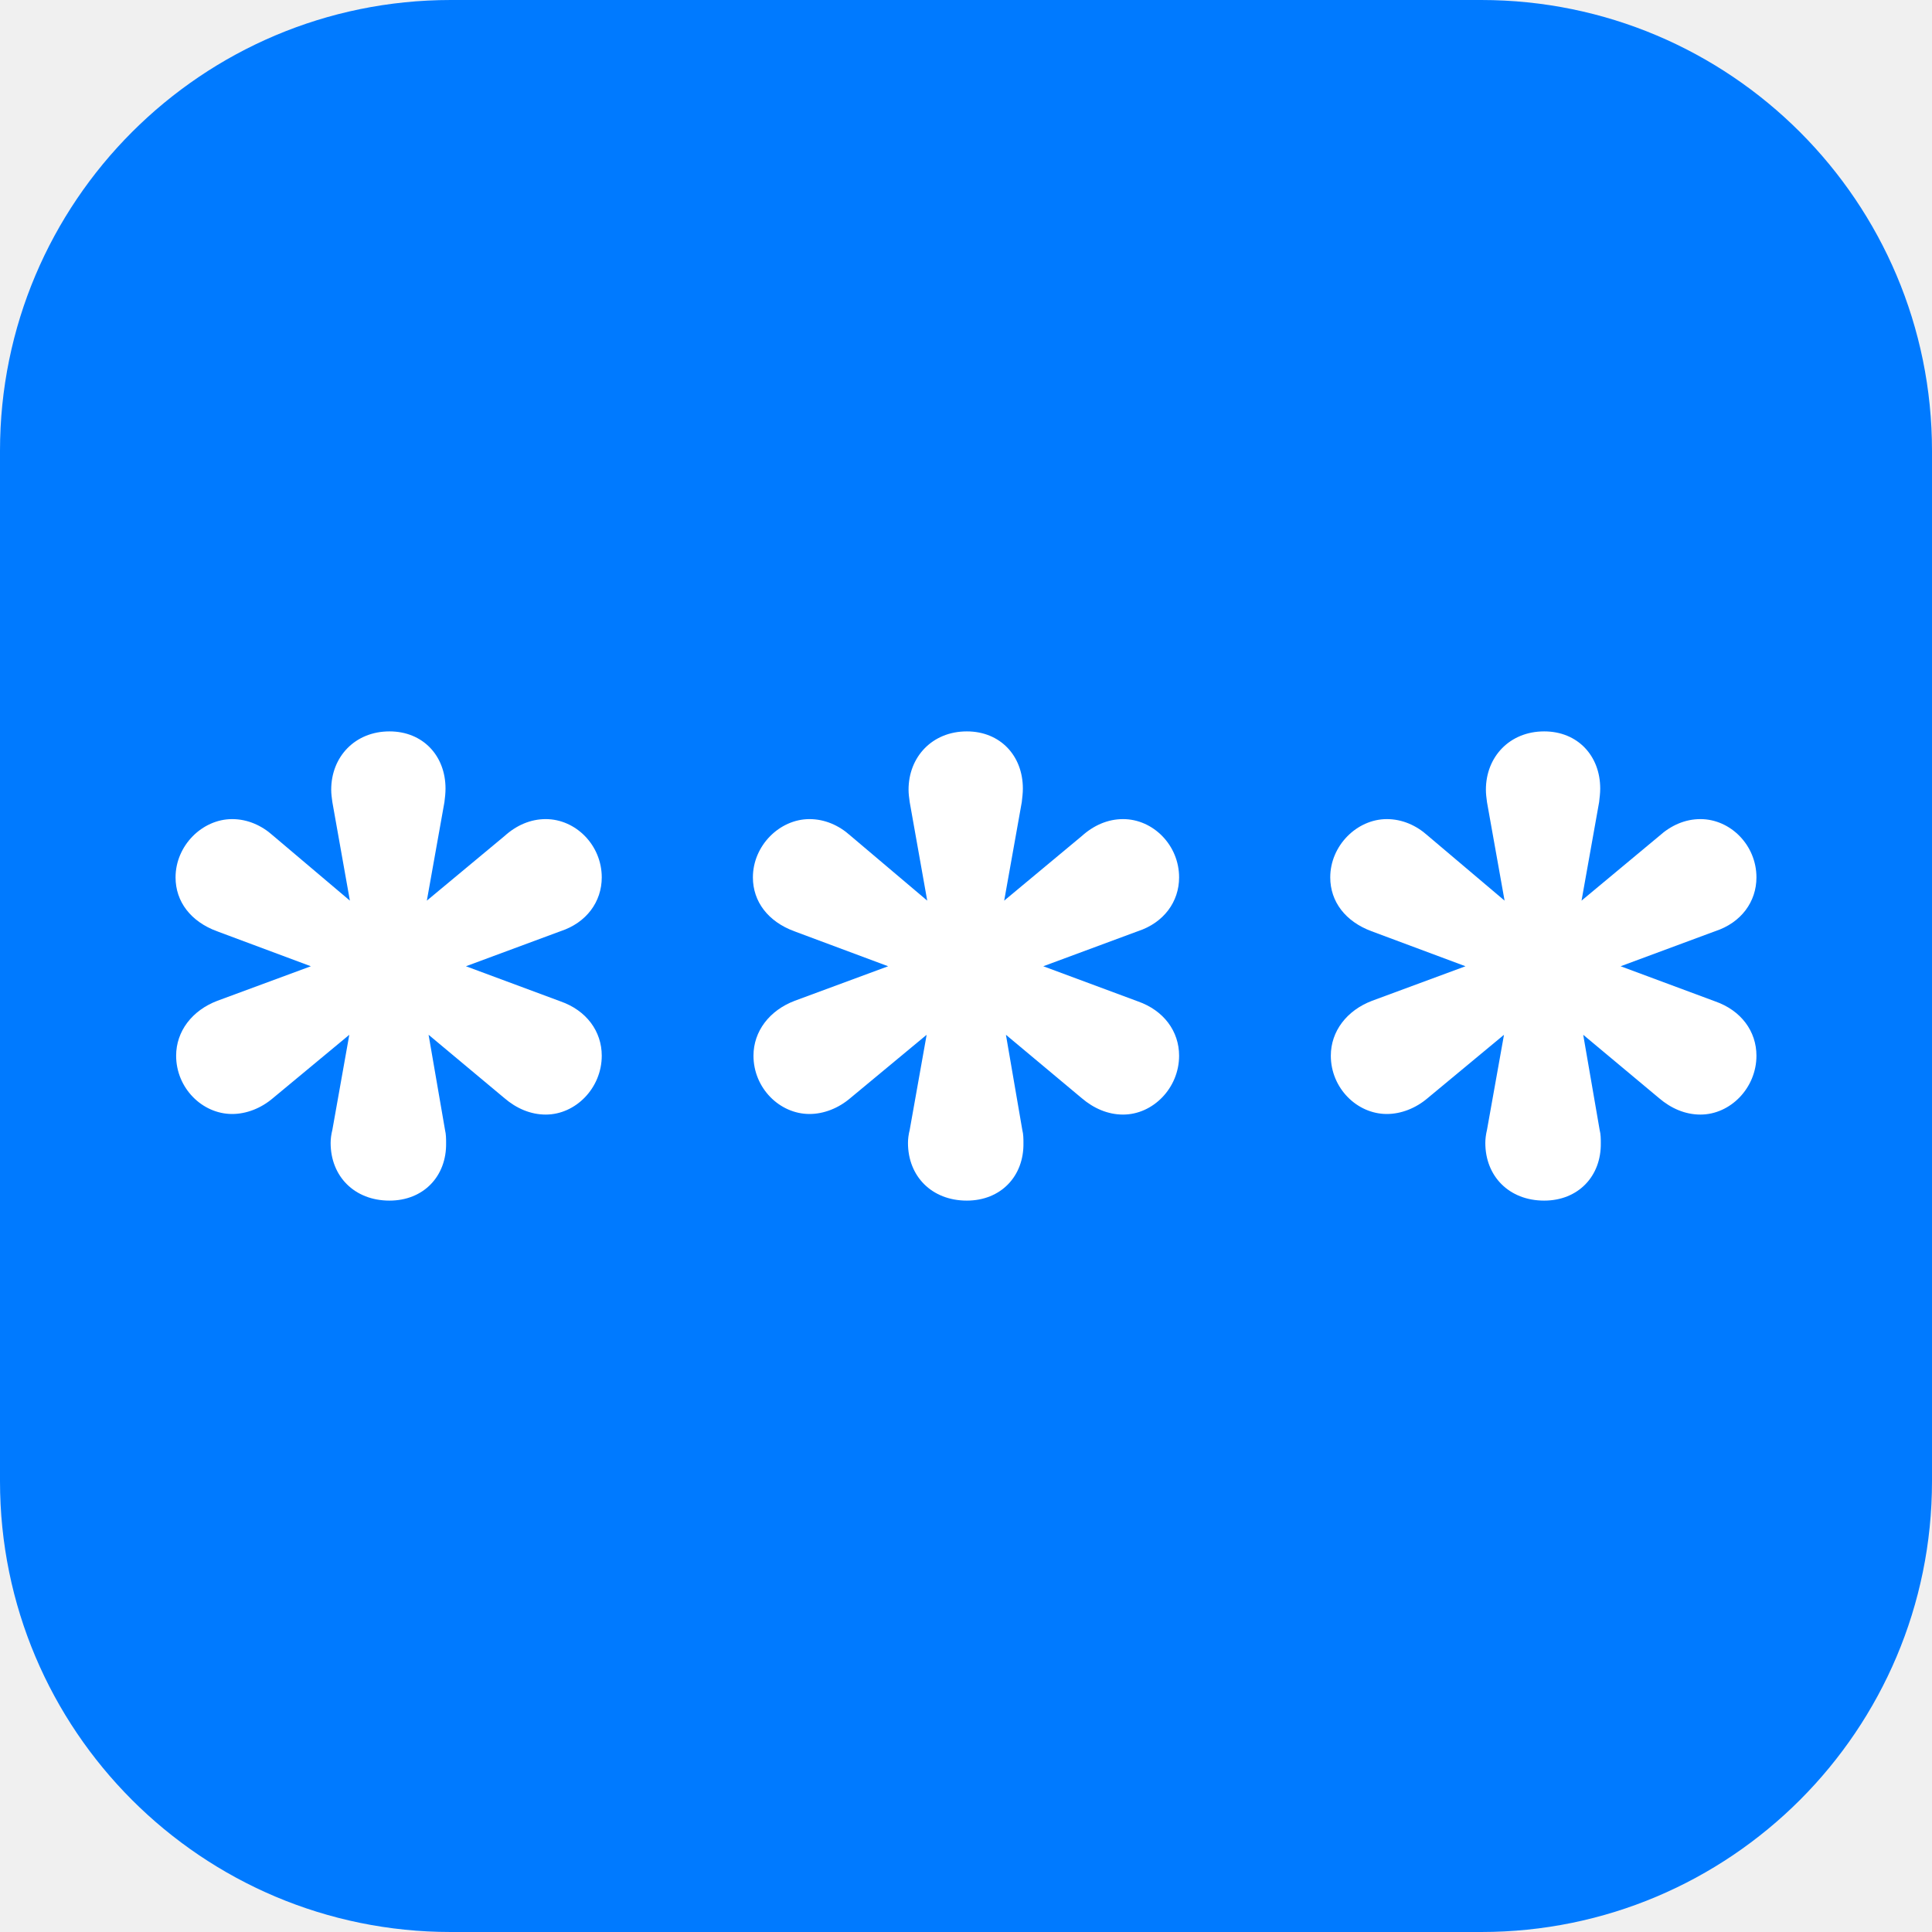
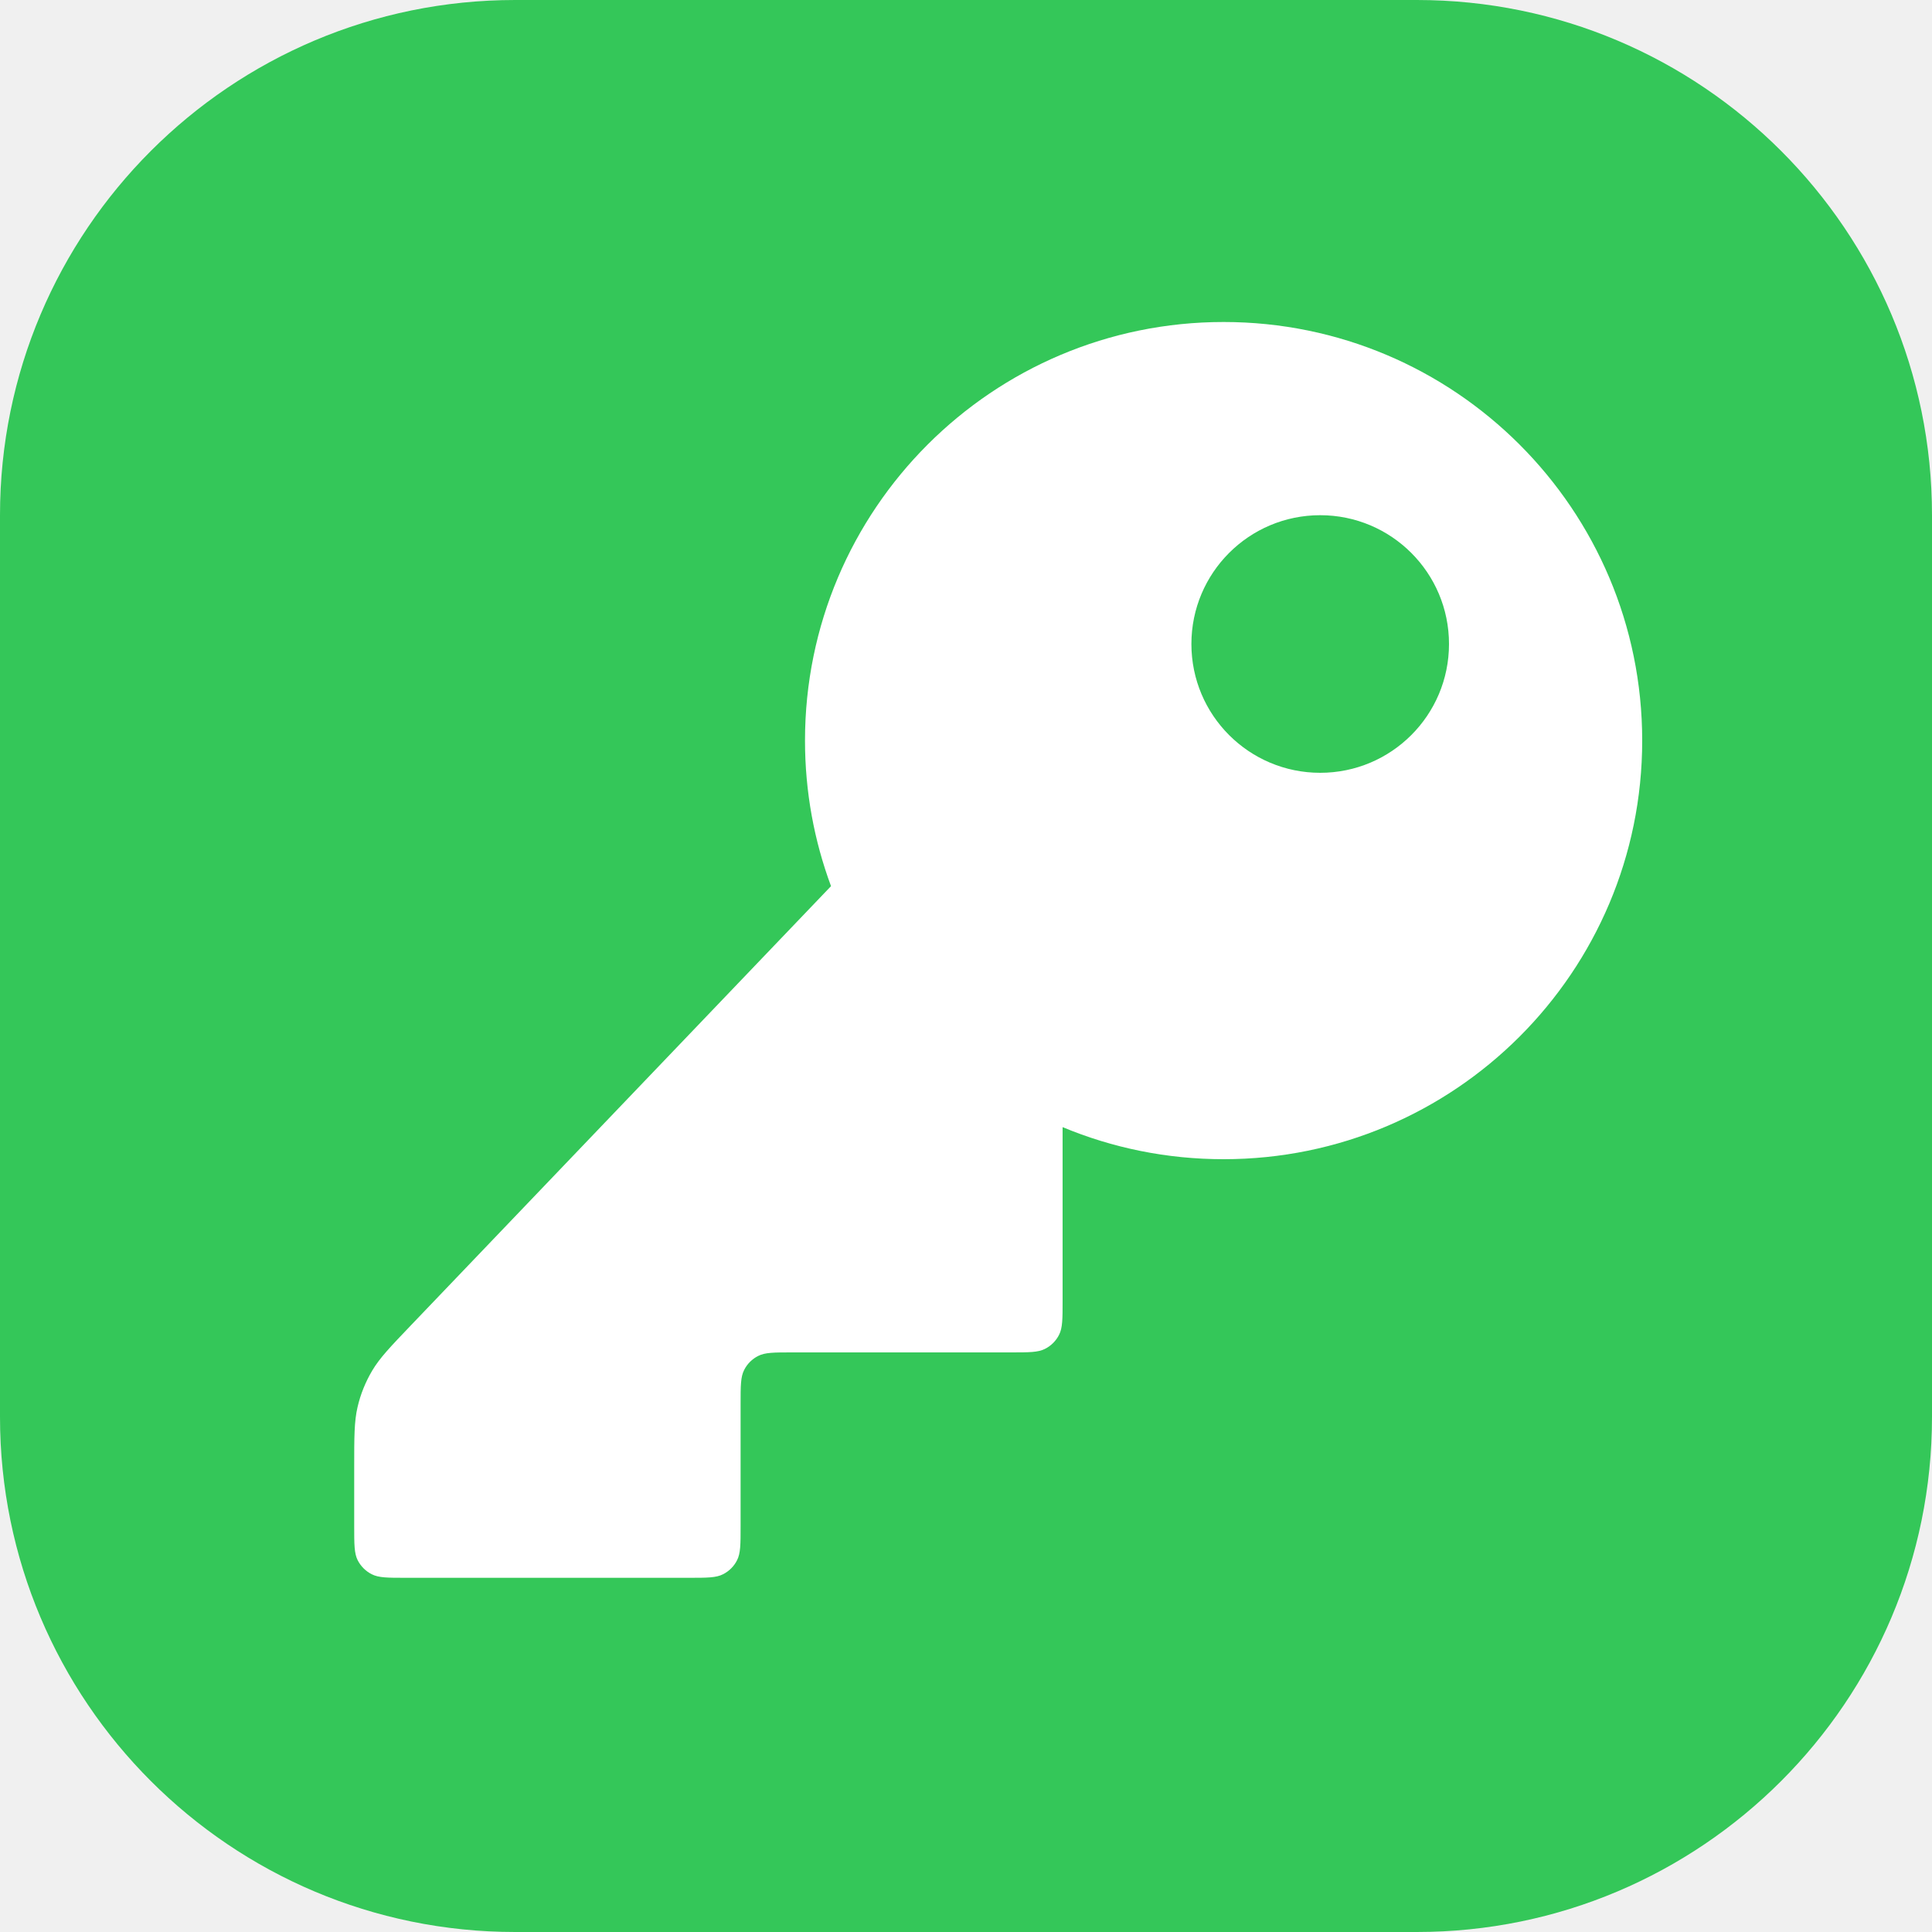
<svg xmlns="http://www.w3.org/2000/svg" width="30" height="30" viewBox="0 0 30 30" fill="none">
-   <rect width="30" height="30" rx="7" fill="#007AFF" />
-   <path d="M6.048 18.643C5.503 18.643 5.134 18.265 5.134 17.747C5.134 17.685 5.143 17.615 5.161 17.544L5.424 16.068L4.238 17.052C4.053 17.21 3.825 17.298 3.605 17.298C3.139 17.298 2.735 16.894 2.735 16.393C2.735 16.015 2.981 15.69 3.376 15.54L4.827 15.004L3.368 14.46C2.963 14.31 2.726 14.002 2.726 13.624C2.726 13.132 3.139 12.719 3.605 12.719C3.842 12.719 4.062 12.816 4.238 12.974L5.433 13.985L5.161 12.456C5.152 12.385 5.143 12.332 5.143 12.262C5.143 11.752 5.512 11.357 6.048 11.357C6.567 11.357 6.918 11.735 6.918 12.245C6.918 12.315 6.91 12.385 6.901 12.456L6.628 13.985L7.833 12.983C8.017 12.816 8.237 12.719 8.474 12.719C8.94 12.719 9.344 13.123 9.344 13.624C9.344 14.002 9.107 14.328 8.703 14.46L7.235 15.004L8.703 15.549C9.107 15.69 9.344 16.015 9.344 16.393C9.344 16.894 8.94 17.307 8.474 17.307C8.237 17.307 8.017 17.21 7.833 17.052L6.655 16.068L6.91 17.544C6.927 17.615 6.927 17.685 6.927 17.747C6.936 18.265 6.576 18.643 6.048 18.643Z" fill="white" />
-   <path d="M15.013 18.643C14.468 18.643 14.099 18.265 14.099 17.747C14.099 17.685 14.108 17.615 14.126 17.544L14.389 16.068L13.203 17.052C13.018 17.21 12.79 17.298 12.57 17.298C12.104 17.298 11.7 16.894 11.7 16.393C11.7 16.015 11.946 15.69 12.341 15.54L13.791 15.004L12.332 14.46C11.928 14.31 11.691 14.002 11.691 13.624C11.691 13.132 12.104 12.719 12.57 12.719C12.807 12.719 13.027 12.816 13.203 12.974L14.398 13.985L14.126 12.456C14.117 12.385 14.108 12.332 14.108 12.262C14.108 11.752 14.477 11.357 15.013 11.357C15.532 11.357 15.883 11.735 15.883 12.245C15.883 12.315 15.874 12.385 15.866 12.456L15.593 13.985L16.797 12.983C16.982 12.816 17.202 12.719 17.439 12.719C17.905 12.719 18.309 13.123 18.309 13.624C18.309 14.002 18.072 14.328 17.668 14.46L16.2 15.004L17.668 15.549C18.072 15.69 18.309 16.015 18.309 16.393C18.309 16.894 17.905 17.307 17.439 17.307C17.202 17.307 16.982 17.21 16.797 17.052L15.62 16.068L15.874 17.544C15.892 17.615 15.892 17.685 15.892 17.747C15.901 18.265 15.54 18.643 15.013 18.643Z" fill="white" />
-   <path d="M23.978 18.643C23.433 18.643 23.064 18.265 23.064 17.747C23.064 17.685 23.073 17.615 23.09 17.544L23.354 16.068L22.168 17.052C21.983 17.21 21.754 17.298 21.535 17.298C21.069 17.298 20.665 16.894 20.665 16.393C20.665 16.015 20.911 15.69 21.306 15.54L22.756 15.004L21.297 14.46C20.893 14.31 20.656 14.002 20.656 13.624C20.656 13.132 21.069 12.719 21.535 12.719C21.772 12.719 21.992 12.816 22.168 12.974L23.363 13.985L23.09 12.456C23.081 12.385 23.073 12.332 23.073 12.262C23.073 11.752 23.442 11.357 23.978 11.357C24.497 11.357 24.848 11.735 24.848 12.245C24.848 12.315 24.839 12.385 24.831 12.456L24.558 13.985L25.762 12.983C25.947 12.816 26.166 12.719 26.404 12.719C26.87 12.719 27.274 13.123 27.274 13.624C27.274 14.002 27.037 14.328 26.632 14.46L25.165 15.004L26.632 15.549C27.037 15.69 27.274 16.015 27.274 16.393C27.274 16.894 26.87 17.307 26.404 17.307C26.166 17.307 25.947 17.21 25.762 17.052L24.584 16.068L24.839 17.544C24.857 17.615 24.857 17.685 24.857 17.747C24.866 18.265 24.505 18.643 23.978 18.643Z" fill="white" />
+   <rect width="30" height="30" rx="8" fill="#34C759" />
+   <path fill-rule="evenodd" clip-rule="evenodd" d="M25.5 11.5C25.5 15.09 22.59 18 19 18C18.114 18 17.27 17.823 16.5 17.502V20.2C16.5 20.48 16.5 20.62 16.445 20.727C16.398 20.821 16.321 20.898 16.227 20.945C16.12 21 15.98 21 15.7 21H12.3C12.02 21 11.88 21 11.773 21.055C11.679 21.102 11.602 21.179 11.555 21.273C11.5 21.38 11.5 21.52 11.5 21.8V23.7C11.5 23.98 11.5 24.12 11.445 24.227C11.398 24.321 11.321 24.398 11.227 24.445C11.12 24.5 10.98 24.5 10.7 24.5H6.3C6.02 24.5 5.88 24.5 5.773 24.445C5.679 24.398 5.602 24.321 5.554 24.227C5.5 24.12 5.5 23.98 5.5 23.7V22.784C5.5 22.31 5.5 22.073 5.552 21.849C5.598 21.65 5.675 21.46 5.779 21.284C5.896 21.086 6.06 20.915 6.388 20.572L6.388 20.572L12.904 13.76C12.643 13.056 12.5 12.295 12.5 11.5C12.5 7.91 15.41 5 19 5C22.59 5 25.5 7.91 25.5 11.5ZM20.5 12C21.605 12 22.5 11.105 22.5 10C22.5 8.895 21.605 8 20.5 8C19.395 8 18.5 8.895 18.5 10C18.5 11.105 19.395 12 20.5 12Z" fill="white" />
</svg>
